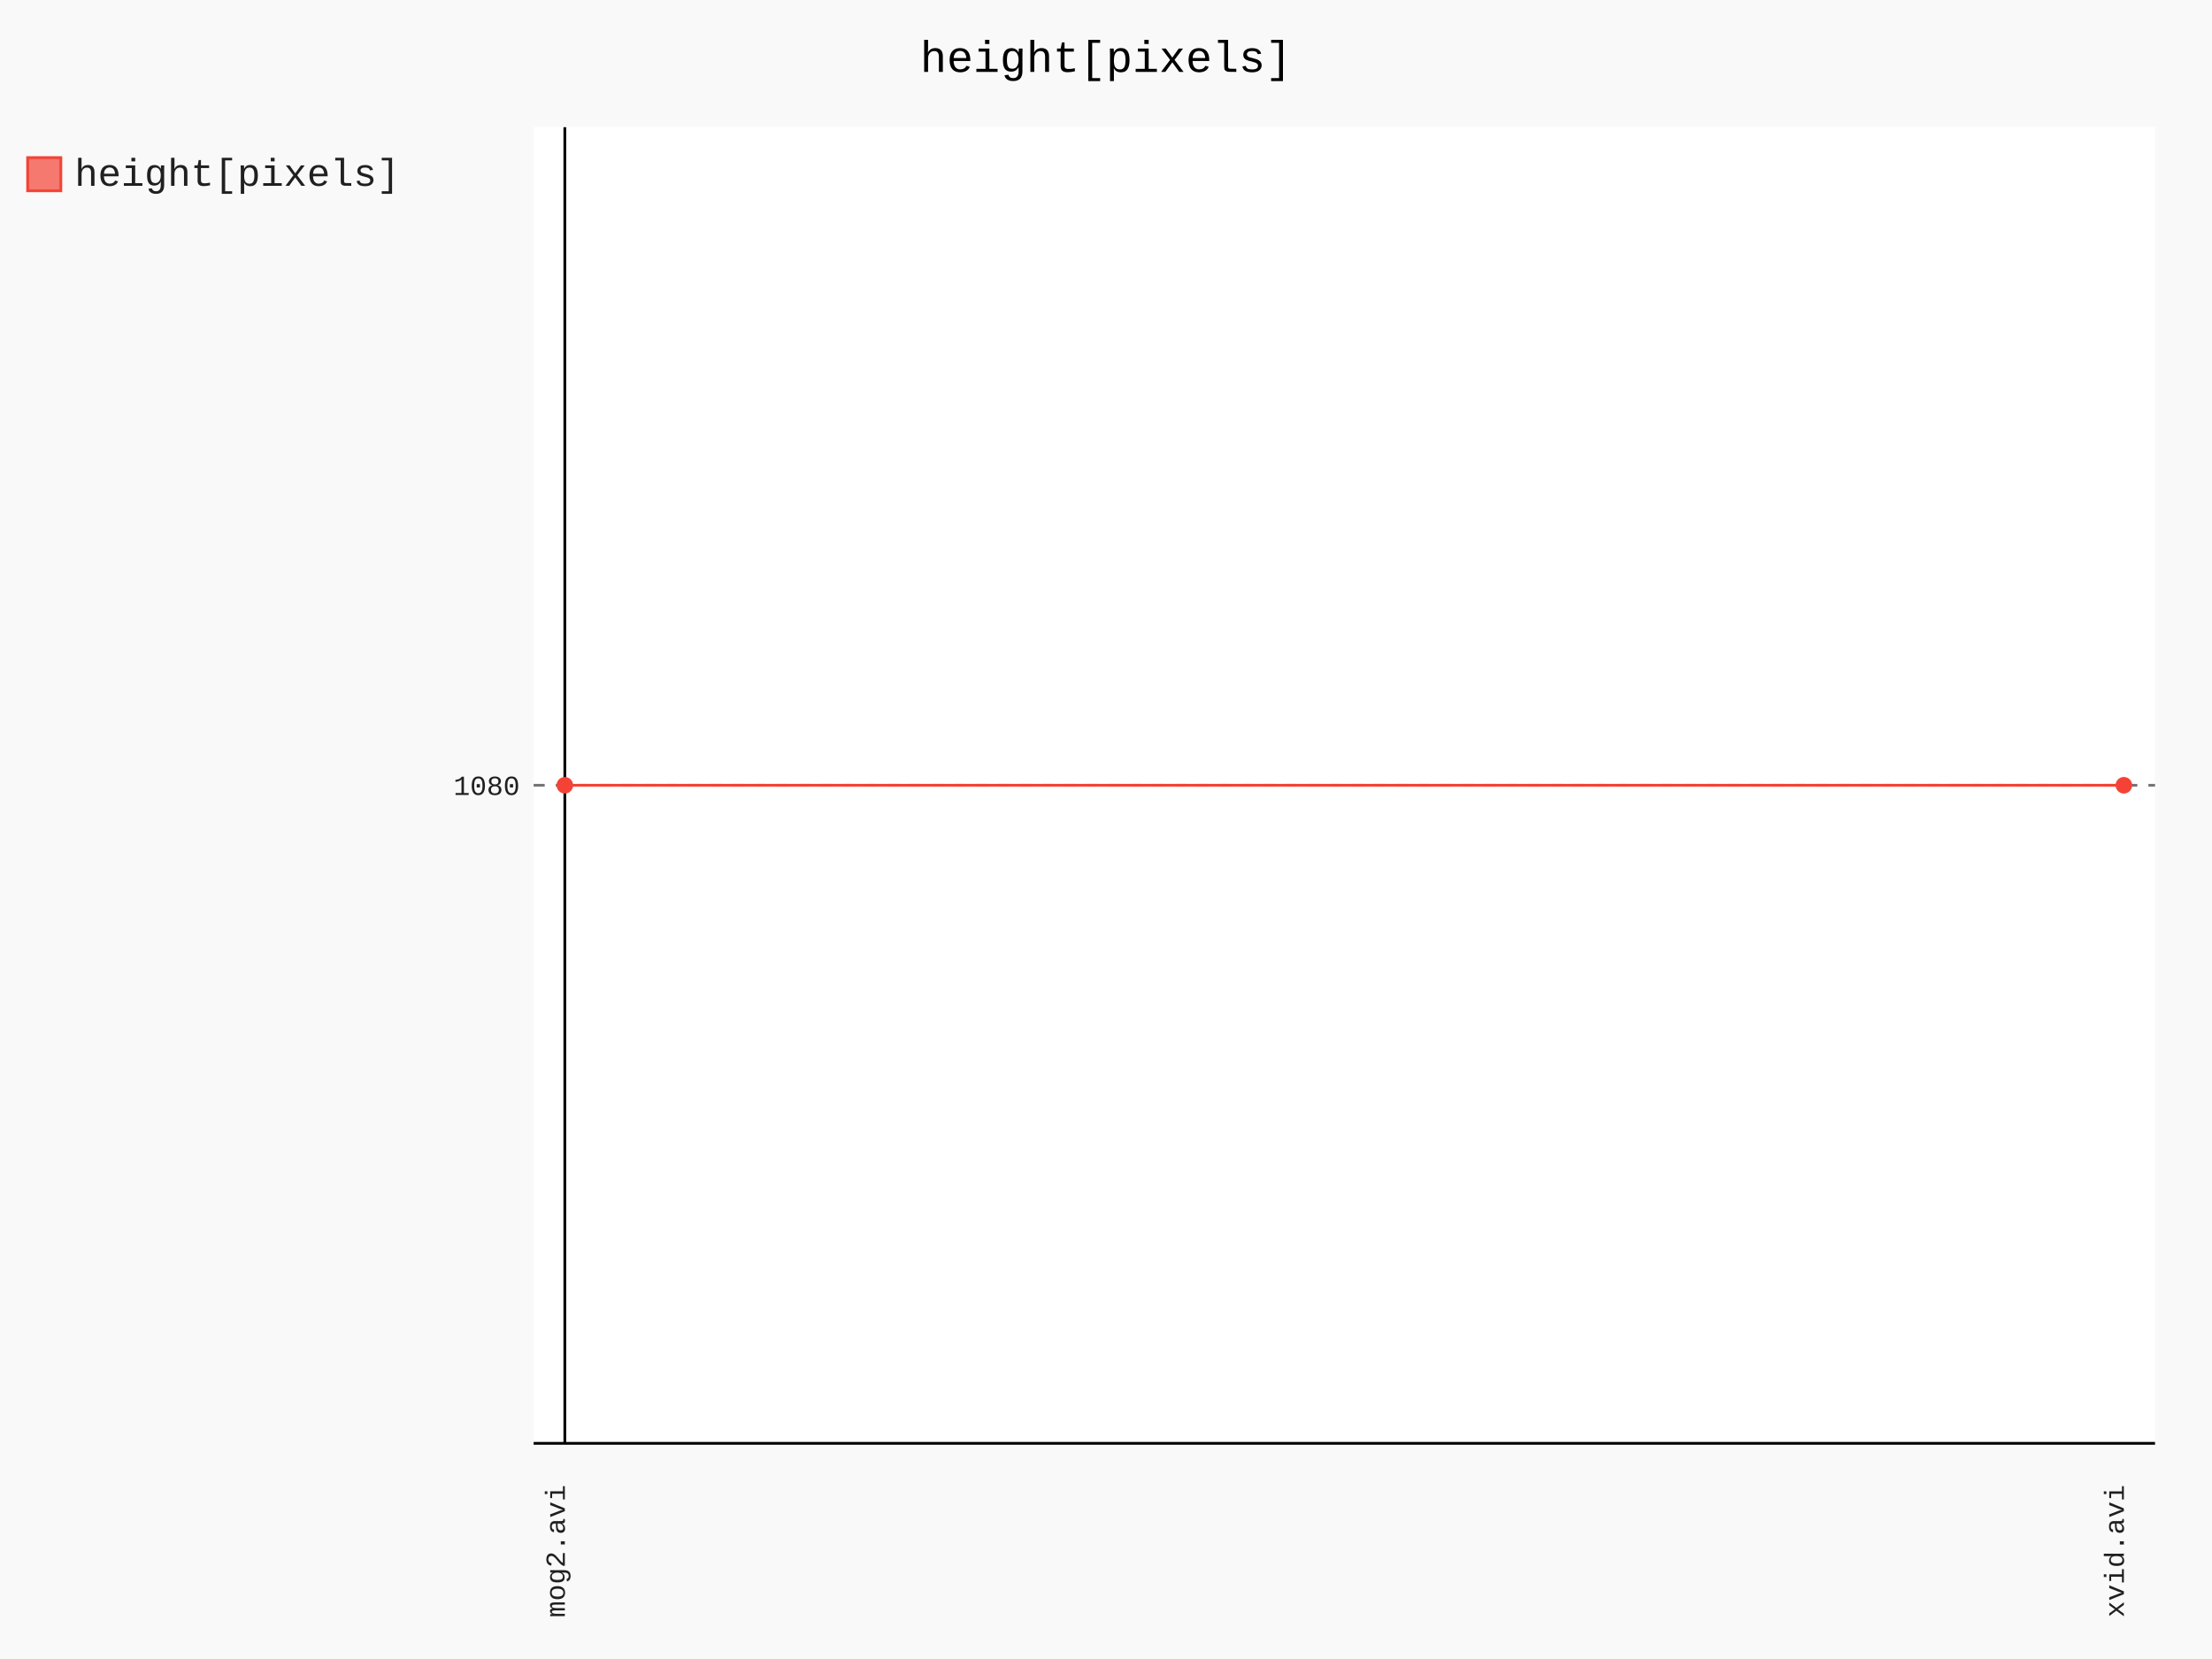
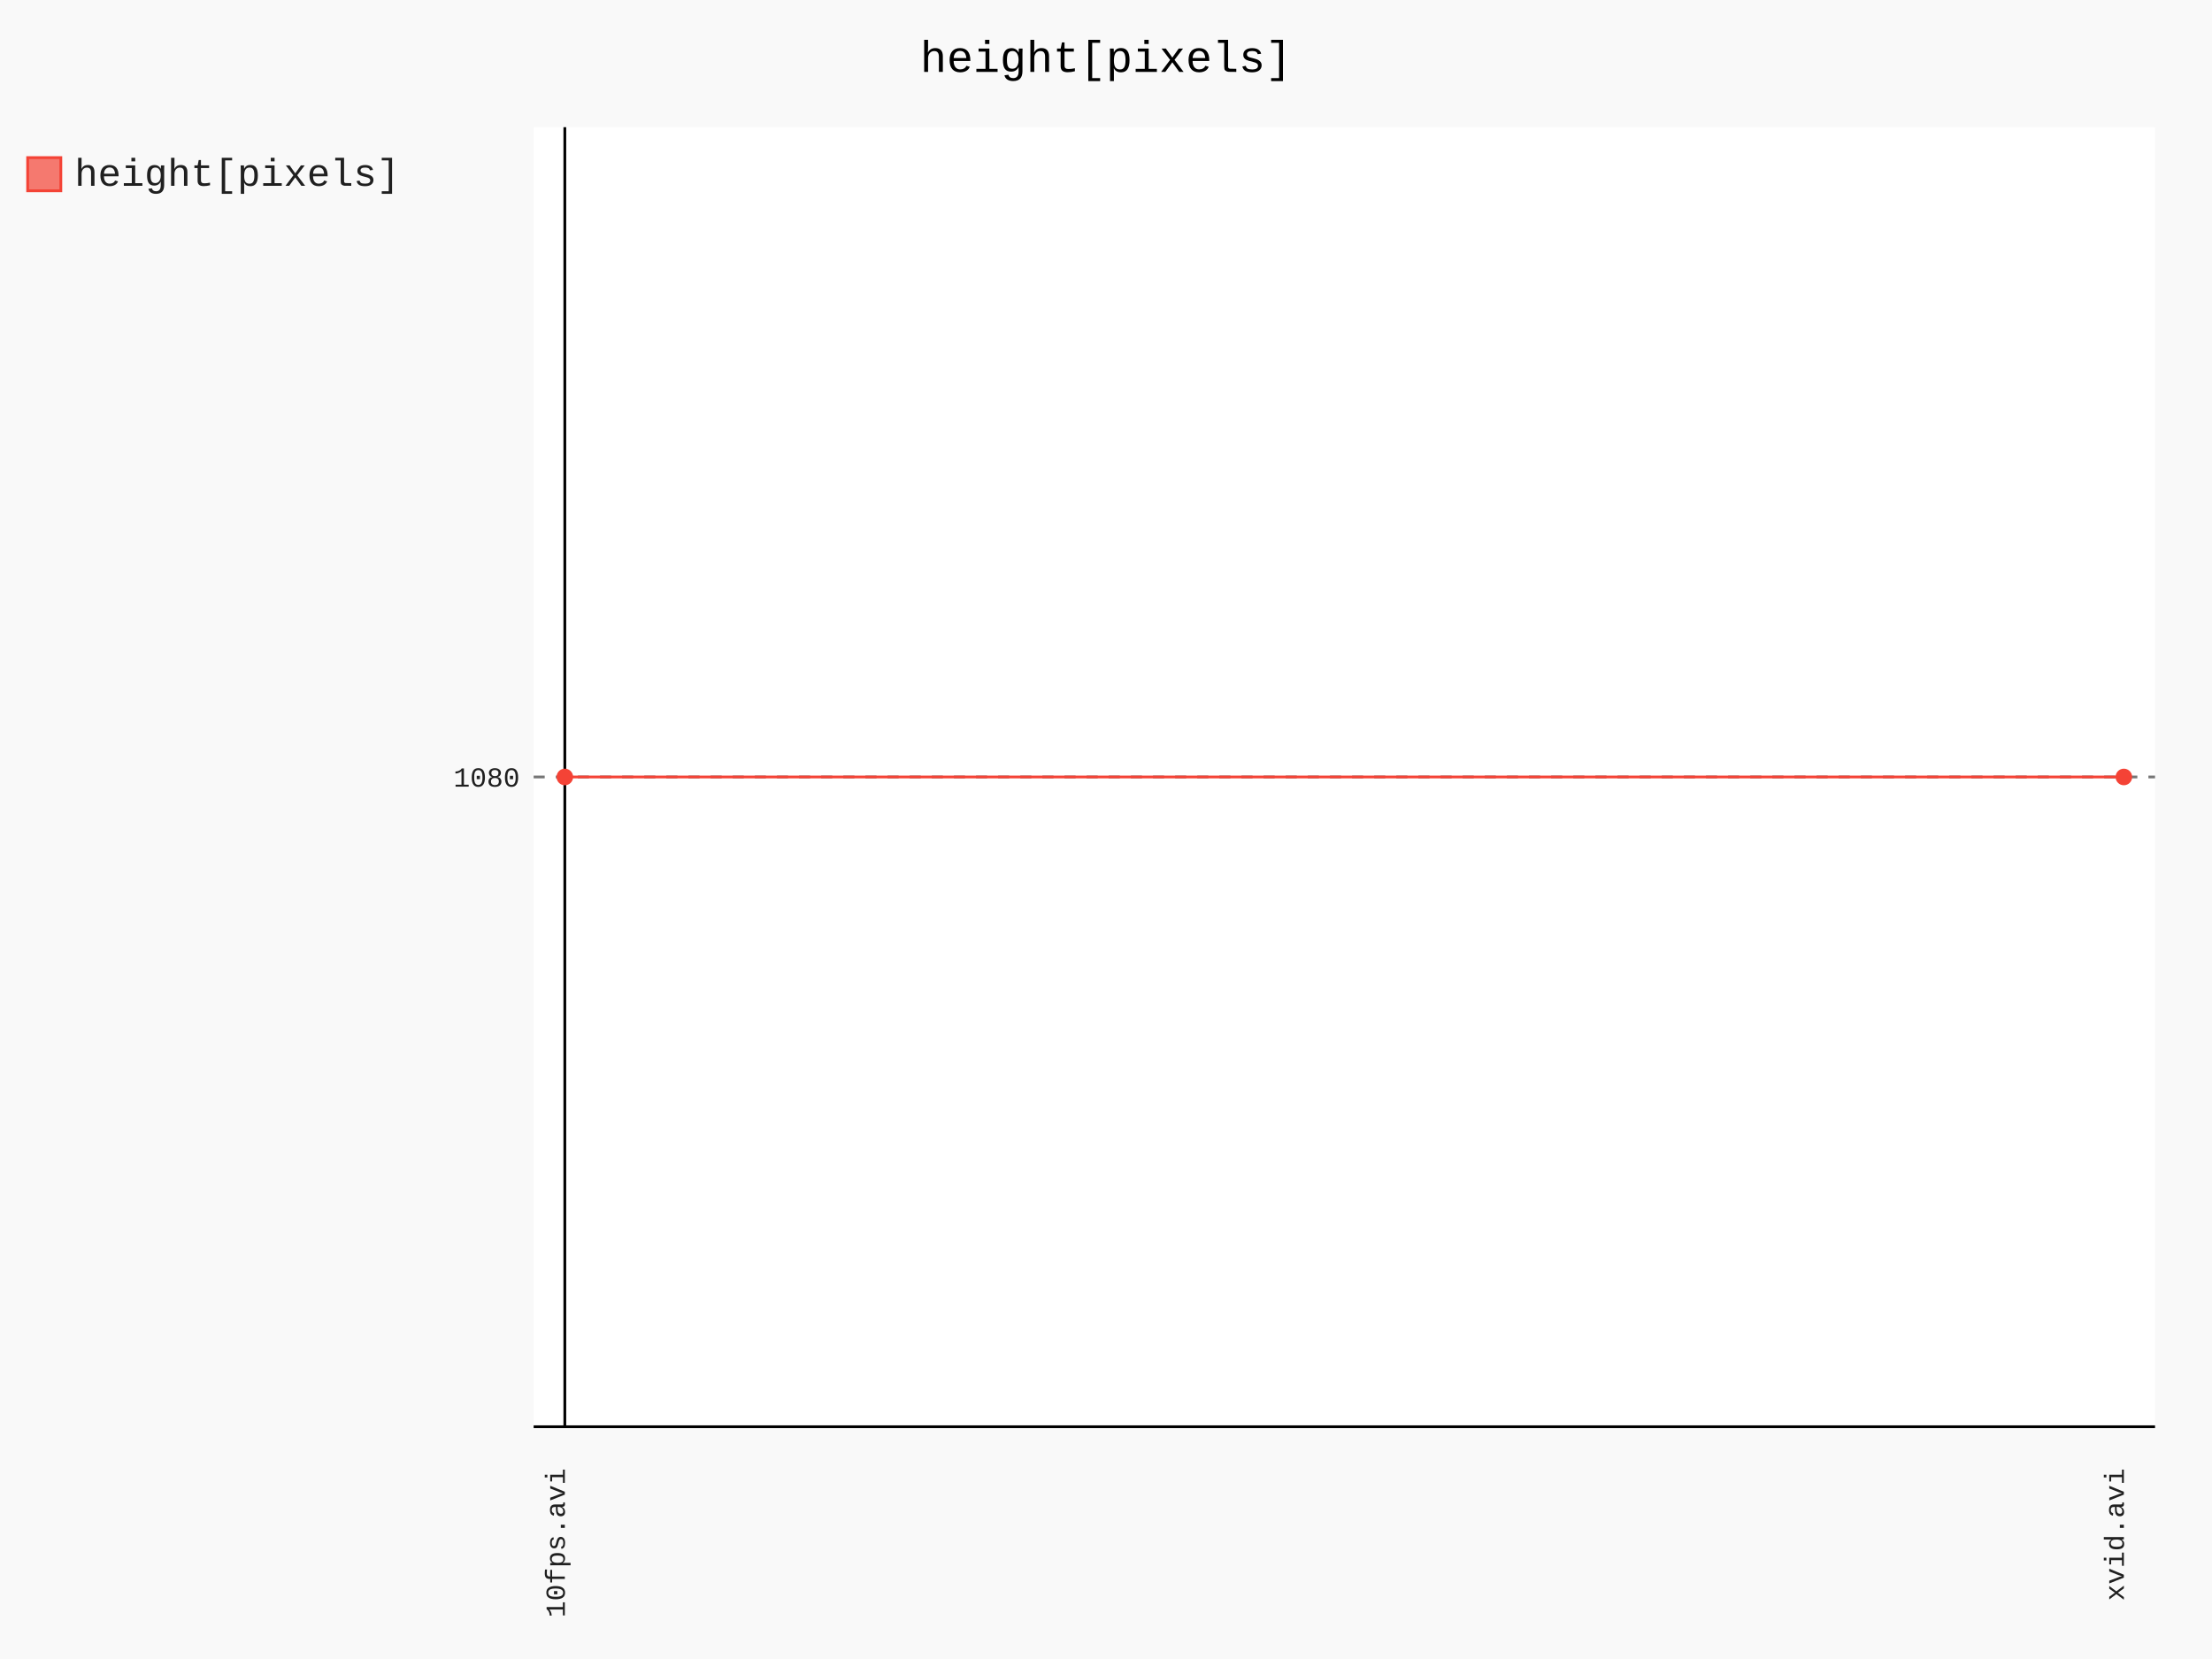
- <svg xmlns="http://www.w3.org/2000/svg" class="pygal-chart" id="chart-0cec193c-4a9c-4969-a94a-601fe1335a57" viewBox="0 0 800 600">
+ <svg xmlns="http://www.w3.org/2000/svg" class="pygal-chart" id="chart-cfa7845b-4626-4325-bea6-68625f38d958" viewBox="0 0 800 600">
  <defs>
-     <style type="text/css">#chart-0cec193c-4a9c-4969-a94a-601fe1335a57{-webkit-user-select:none;-webkit-font-smoothing:antialiased;font-family:Consolas,"Liberation Mono",Menlo,Courier,monospace}#chart-0cec193c-4a9c-4969-a94a-601fe1335a57 .title{font-family:Consolas,"Liberation Mono",Menlo,Courier,monospace;font-size:16px}#chart-0cec193c-4a9c-4969-a94a-601fe1335a57 .legends .legend text{font-family:Consolas,"Liberation Mono",Menlo,Courier,monospace;font-size:14px}#chart-0cec193c-4a9c-4969-a94a-601fe1335a57 .axis text{font-family:Consolas,"Liberation Mono",Menlo,Courier,monospace;font-size:10px}#chart-0cec193c-4a9c-4969-a94a-601fe1335a57 .axis text.major{font-family:Consolas,"Liberation Mono",Menlo,Courier,monospace;font-size:10px}#chart-0cec193c-4a9c-4969-a94a-601fe1335a57 .text-overlay text.value{font-family:Consolas,"Liberation Mono",Menlo,Courier,monospace;font-size:16px}#chart-0cec193c-4a9c-4969-a94a-601fe1335a57 .text-overlay text.label{font-family:Consolas,"Liberation Mono",Menlo,Courier,monospace;font-size:10px}#chart-0cec193c-4a9c-4969-a94a-601fe1335a57 .tooltip{font-family:Consolas,"Liberation Mono",Menlo,Courier,monospace;font-size:14px}#chart-0cec193c-4a9c-4969-a94a-601fe1335a57 text.no_data{font-family:Consolas,"Liberation Mono",Menlo,Courier,monospace;font-size:64px}
- #chart-0cec193c-4a9c-4969-a94a-601fe1335a57{background-color:rgba(249,249,249,1)}#chart-0cec193c-4a9c-4969-a94a-601fe1335a57 path,#chart-0cec193c-4a9c-4969-a94a-601fe1335a57 line,#chart-0cec193c-4a9c-4969-a94a-601fe1335a57 rect,#chart-0cec193c-4a9c-4969-a94a-601fe1335a57 circle{-webkit-transition:150ms;-moz-transition:150ms;transition:150ms}#chart-0cec193c-4a9c-4969-a94a-601fe1335a57 .graph &gt; .background{fill:rgba(249,249,249,1)}#chart-0cec193c-4a9c-4969-a94a-601fe1335a57 .plot &gt; .background{fill:rgba(255,255,255,1)}#chart-0cec193c-4a9c-4969-a94a-601fe1335a57 .graph{fill:rgba(0,0,0,.87)}#chart-0cec193c-4a9c-4969-a94a-601fe1335a57 text.no_data{fill:rgba(0,0,0,1)}#chart-0cec193c-4a9c-4969-a94a-601fe1335a57 .title{fill:rgba(0,0,0,1)}#chart-0cec193c-4a9c-4969-a94a-601fe1335a57 .legends .legend text{fill:rgba(0,0,0,.87)}#chart-0cec193c-4a9c-4969-a94a-601fe1335a57 .legends .legend:hover text{fill:rgba(0,0,0,1)}#chart-0cec193c-4a9c-4969-a94a-601fe1335a57 .axis .line{stroke:rgba(0,0,0,1)}#chart-0cec193c-4a9c-4969-a94a-601fe1335a57 .axis .guide.line{stroke:rgba(0,0,0,.54)}#chart-0cec193c-4a9c-4969-a94a-601fe1335a57 .axis .major.line{stroke:rgba(0,0,0,.87)}#chart-0cec193c-4a9c-4969-a94a-601fe1335a57 .axis text.major{fill:rgba(0,0,0,1)}#chart-0cec193c-4a9c-4969-a94a-601fe1335a57 .axis.y .guides:hover .guide.line,#chart-0cec193c-4a9c-4969-a94a-601fe1335a57 .line-graph .axis.x .guides:hover .guide.line,#chart-0cec193c-4a9c-4969-a94a-601fe1335a57 .stackedline-graph .axis.x .guides:hover .guide.line,#chart-0cec193c-4a9c-4969-a94a-601fe1335a57 .xy-graph .axis.x .guides:hover .guide.line{stroke:rgba(0,0,0,1)}#chart-0cec193c-4a9c-4969-a94a-601fe1335a57 .axis .guides:hover text{fill:rgba(0,0,0,1)}#chart-0cec193c-4a9c-4969-a94a-601fe1335a57 .reactive{fill-opacity:.7}#chart-0cec193c-4a9c-4969-a94a-601fe1335a57 .reactive.active,#chart-0cec193c-4a9c-4969-a94a-601fe1335a57 .active .reactive{fill-opacity:.8;stroke-width:4}#chart-0cec193c-4a9c-4969-a94a-601fe1335a57 .series text{fill:rgba(0,0,0,1)}#chart-0cec193c-4a9c-4969-a94a-601fe1335a57 .tooltip rect{fill:rgba(255,255,255,1);stroke:rgba(0,0,0,1);-webkit-transition:opacity 150ms;-moz-transition:opacity 150ms;transition:opacity 150ms}#chart-0cec193c-4a9c-4969-a94a-601fe1335a57 .tooltip .label{fill:rgba(0,0,0,.87)}#chart-0cec193c-4a9c-4969-a94a-601fe1335a57 .tooltip .label{fill:rgba(0,0,0,.87)}#chart-0cec193c-4a9c-4969-a94a-601fe1335a57 .tooltip .legend{font-size:.8em;fill:rgba(0,0,0,.54)}#chart-0cec193c-4a9c-4969-a94a-601fe1335a57 .tooltip .x_label{font-size:.6em;fill:rgba(0,0,0,1)}#chart-0cec193c-4a9c-4969-a94a-601fe1335a57 .tooltip .xlink{font-size:.5em;text-decoration:underline}#chart-0cec193c-4a9c-4969-a94a-601fe1335a57 .tooltip .value{font-size:1.5em}#chart-0cec193c-4a9c-4969-a94a-601fe1335a57 .map-element{fill:rgba(255,255,255,1);stroke:rgba(0,0,0,.54) !important}#chart-0cec193c-4a9c-4969-a94a-601fe1335a57 .map-element .reactive{fill-opacity:inherit}#chart-0cec193c-4a9c-4969-a94a-601fe1335a57 .color-0,#chart-0cec193c-4a9c-4969-a94a-601fe1335a57 .color-0 a:visited{stroke:#F44336;fill:#F44336}#chart-0cec193c-4a9c-4969-a94a-601fe1335a57 .text-overlay .color-0 text{fill:black}
- #chart-0cec193c-4a9c-4969-a94a-601fe1335a57 text.no_data{text-anchor:middle}#chart-0cec193c-4a9c-4969-a94a-601fe1335a57 .guide.line{fill:none}#chart-0cec193c-4a9c-4969-a94a-601fe1335a57 .centered{text-anchor:middle}#chart-0cec193c-4a9c-4969-a94a-601fe1335a57 .title{text-anchor:middle}#chart-0cec193c-4a9c-4969-a94a-601fe1335a57 .legends .legend text{fill-opacity:1}#chart-0cec193c-4a9c-4969-a94a-601fe1335a57 .axis.x text{text-anchor:middle}#chart-0cec193c-4a9c-4969-a94a-601fe1335a57 .axis.x:not(.web) text[transform]{text-anchor:start}#chart-0cec193c-4a9c-4969-a94a-601fe1335a57 .axis.x:not(.web) text[transform].backwards{text-anchor:end}#chart-0cec193c-4a9c-4969-a94a-601fe1335a57 .axis.y text{text-anchor:end}#chart-0cec193c-4a9c-4969-a94a-601fe1335a57 .axis.y text[transform].backwards{text-anchor:start}#chart-0cec193c-4a9c-4969-a94a-601fe1335a57 .axis.y2 text{text-anchor:start}#chart-0cec193c-4a9c-4969-a94a-601fe1335a57 .axis.y2 text[transform].backwards{text-anchor:end}#chart-0cec193c-4a9c-4969-a94a-601fe1335a57 .axis .guide.line{stroke-dasharray:4,4}#chart-0cec193c-4a9c-4969-a94a-601fe1335a57 .axis .major.guide.line{stroke-dasharray:6,6}#chart-0cec193c-4a9c-4969-a94a-601fe1335a57 .horizontal .axis.y .guide.line,#chart-0cec193c-4a9c-4969-a94a-601fe1335a57 .horizontal .axis.y2 .guide.line,#chart-0cec193c-4a9c-4969-a94a-601fe1335a57 .vertical .axis.x .guide.line{opacity:0}#chart-0cec193c-4a9c-4969-a94a-601fe1335a57 .horizontal .axis.always_show .guide.line,#chart-0cec193c-4a9c-4969-a94a-601fe1335a57 .vertical .axis.always_show .guide.line{opacity:1 !important}#chart-0cec193c-4a9c-4969-a94a-601fe1335a57 .axis.y .guides:hover .guide.line,#chart-0cec193c-4a9c-4969-a94a-601fe1335a57 .axis.y2 .guides:hover .guide.line,#chart-0cec193c-4a9c-4969-a94a-601fe1335a57 .axis.x .guides:hover .guide.line{opacity:1}#chart-0cec193c-4a9c-4969-a94a-601fe1335a57 .axis .guides:hover text{opacity:1}#chart-0cec193c-4a9c-4969-a94a-601fe1335a57 .nofill{fill:none}#chart-0cec193c-4a9c-4969-a94a-601fe1335a57 .subtle-fill{fill-opacity:.2}#chart-0cec193c-4a9c-4969-a94a-601fe1335a57 .dot{stroke-width:1px;fill-opacity:1}#chart-0cec193c-4a9c-4969-a94a-601fe1335a57 .dot.active{stroke-width:5px}#chart-0cec193c-4a9c-4969-a94a-601fe1335a57 .dot.negative{fill:transparent}#chart-0cec193c-4a9c-4969-a94a-601fe1335a57 text,#chart-0cec193c-4a9c-4969-a94a-601fe1335a57 tspan{stroke:none !important}#chart-0cec193c-4a9c-4969-a94a-601fe1335a57 .series text.active{opacity:1}#chart-0cec193c-4a9c-4969-a94a-601fe1335a57 .tooltip rect{fill-opacity:.95;stroke-width:.5}#chart-0cec193c-4a9c-4969-a94a-601fe1335a57 .tooltip text{fill-opacity:1}#chart-0cec193c-4a9c-4969-a94a-601fe1335a57 .showable{visibility:hidden}#chart-0cec193c-4a9c-4969-a94a-601fe1335a57 .showable.shown{visibility:visible}</style>
+     <style type="text/css">#chart-cfa7845b-4626-4325-bea6-68625f38d958{-webkit-user-select:none;-webkit-font-smoothing:antialiased;font-family:Consolas,"Liberation Mono",Menlo,Courier,monospace}#chart-cfa7845b-4626-4325-bea6-68625f38d958 .title{font-family:Consolas,"Liberation Mono",Menlo,Courier,monospace;font-size:16px}#chart-cfa7845b-4626-4325-bea6-68625f38d958 .legends .legend text{font-family:Consolas,"Liberation Mono",Menlo,Courier,monospace;font-size:14px}#chart-cfa7845b-4626-4325-bea6-68625f38d958 .axis text{font-family:Consolas,"Liberation Mono",Menlo,Courier,monospace;font-size:10px}#chart-cfa7845b-4626-4325-bea6-68625f38d958 .axis text.major{font-family:Consolas,"Liberation Mono",Menlo,Courier,monospace;font-size:10px}#chart-cfa7845b-4626-4325-bea6-68625f38d958 .text-overlay text.value{font-family:Consolas,"Liberation Mono",Menlo,Courier,monospace;font-size:16px}#chart-cfa7845b-4626-4325-bea6-68625f38d958 .text-overlay text.label{font-family:Consolas,"Liberation Mono",Menlo,Courier,monospace;font-size:10px}#chart-cfa7845b-4626-4325-bea6-68625f38d958 .tooltip{font-family:Consolas,"Liberation Mono",Menlo,Courier,monospace;font-size:14px}#chart-cfa7845b-4626-4325-bea6-68625f38d958 text.no_data{font-family:Consolas,"Liberation Mono",Menlo,Courier,monospace;font-size:64px}
+ #chart-cfa7845b-4626-4325-bea6-68625f38d958{background-color:rgba(249,249,249,1)}#chart-cfa7845b-4626-4325-bea6-68625f38d958 path,#chart-cfa7845b-4626-4325-bea6-68625f38d958 line,#chart-cfa7845b-4626-4325-bea6-68625f38d958 rect,#chart-cfa7845b-4626-4325-bea6-68625f38d958 circle{-webkit-transition:150ms;-moz-transition:150ms;transition:150ms}#chart-cfa7845b-4626-4325-bea6-68625f38d958 .graph &gt; .background{fill:rgba(249,249,249,1)}#chart-cfa7845b-4626-4325-bea6-68625f38d958 .plot &gt; .background{fill:rgba(255,255,255,1)}#chart-cfa7845b-4626-4325-bea6-68625f38d958 .graph{fill:rgba(0,0,0,.87)}#chart-cfa7845b-4626-4325-bea6-68625f38d958 text.no_data{fill:rgba(0,0,0,1)}#chart-cfa7845b-4626-4325-bea6-68625f38d958 .title{fill:rgba(0,0,0,1)}#chart-cfa7845b-4626-4325-bea6-68625f38d958 .legends .legend text{fill:rgba(0,0,0,.87)}#chart-cfa7845b-4626-4325-bea6-68625f38d958 .legends .legend:hover text{fill:rgba(0,0,0,1)}#chart-cfa7845b-4626-4325-bea6-68625f38d958 .axis .line{stroke:rgba(0,0,0,1)}#chart-cfa7845b-4626-4325-bea6-68625f38d958 .axis .guide.line{stroke:rgba(0,0,0,.54)}#chart-cfa7845b-4626-4325-bea6-68625f38d958 .axis .major.line{stroke:rgba(0,0,0,.87)}#chart-cfa7845b-4626-4325-bea6-68625f38d958 .axis text.major{fill:rgba(0,0,0,1)}#chart-cfa7845b-4626-4325-bea6-68625f38d958 .axis.y .guides:hover .guide.line,#chart-cfa7845b-4626-4325-bea6-68625f38d958 .line-graph .axis.x .guides:hover .guide.line,#chart-cfa7845b-4626-4325-bea6-68625f38d958 .stackedline-graph .axis.x .guides:hover .guide.line,#chart-cfa7845b-4626-4325-bea6-68625f38d958 .xy-graph .axis.x .guides:hover .guide.line{stroke:rgba(0,0,0,1)}#chart-cfa7845b-4626-4325-bea6-68625f38d958 .axis .guides:hover text{fill:rgba(0,0,0,1)}#chart-cfa7845b-4626-4325-bea6-68625f38d958 .reactive{fill-opacity:.7}#chart-cfa7845b-4626-4325-bea6-68625f38d958 .reactive.active,#chart-cfa7845b-4626-4325-bea6-68625f38d958 .active .reactive{fill-opacity:.8;stroke-width:4}#chart-cfa7845b-4626-4325-bea6-68625f38d958 .series text{fill:rgba(0,0,0,1)}#chart-cfa7845b-4626-4325-bea6-68625f38d958 .tooltip rect{fill:rgba(255,255,255,1);stroke:rgba(0,0,0,1);-webkit-transition:opacity 150ms;-moz-transition:opacity 150ms;transition:opacity 150ms}#chart-cfa7845b-4626-4325-bea6-68625f38d958 .tooltip .label{fill:rgba(0,0,0,.87)}#chart-cfa7845b-4626-4325-bea6-68625f38d958 .tooltip .label{fill:rgba(0,0,0,.87)}#chart-cfa7845b-4626-4325-bea6-68625f38d958 .tooltip .legend{font-size:.8em;fill:rgba(0,0,0,.54)}#chart-cfa7845b-4626-4325-bea6-68625f38d958 .tooltip .x_label{font-size:.6em;fill:rgba(0,0,0,1)}#chart-cfa7845b-4626-4325-bea6-68625f38d958 .tooltip .xlink{font-size:.5em;text-decoration:underline}#chart-cfa7845b-4626-4325-bea6-68625f38d958 .tooltip .value{font-size:1.5em}#chart-cfa7845b-4626-4325-bea6-68625f38d958 .map-element{fill:rgba(255,255,255,1);stroke:rgba(0,0,0,.54) !important}#chart-cfa7845b-4626-4325-bea6-68625f38d958 .map-element .reactive{fill-opacity:inherit}#chart-cfa7845b-4626-4325-bea6-68625f38d958 .color-0,#chart-cfa7845b-4626-4325-bea6-68625f38d958 .color-0 a:visited{stroke:#F44336;fill:#F44336}#chart-cfa7845b-4626-4325-bea6-68625f38d958 .text-overlay .color-0 text{fill:black}
+ #chart-cfa7845b-4626-4325-bea6-68625f38d958 text.no_data{text-anchor:middle}#chart-cfa7845b-4626-4325-bea6-68625f38d958 .guide.line{fill:none}#chart-cfa7845b-4626-4325-bea6-68625f38d958 .centered{text-anchor:middle}#chart-cfa7845b-4626-4325-bea6-68625f38d958 .title{text-anchor:middle}#chart-cfa7845b-4626-4325-bea6-68625f38d958 .legends .legend text{fill-opacity:1}#chart-cfa7845b-4626-4325-bea6-68625f38d958 .axis.x text{text-anchor:middle}#chart-cfa7845b-4626-4325-bea6-68625f38d958 .axis.x:not(.web) text[transform]{text-anchor:start}#chart-cfa7845b-4626-4325-bea6-68625f38d958 .axis.x:not(.web) text[transform].backwards{text-anchor:end}#chart-cfa7845b-4626-4325-bea6-68625f38d958 .axis.y text{text-anchor:end}#chart-cfa7845b-4626-4325-bea6-68625f38d958 .axis.y text[transform].backwards{text-anchor:start}#chart-cfa7845b-4626-4325-bea6-68625f38d958 .axis.y2 text{text-anchor:start}#chart-cfa7845b-4626-4325-bea6-68625f38d958 .axis.y2 text[transform].backwards{text-anchor:end}#chart-cfa7845b-4626-4325-bea6-68625f38d958 .axis .guide.line{stroke-dasharray:4,4}#chart-cfa7845b-4626-4325-bea6-68625f38d958 .axis .major.guide.line{stroke-dasharray:6,6}#chart-cfa7845b-4626-4325-bea6-68625f38d958 .horizontal .axis.y .guide.line,#chart-cfa7845b-4626-4325-bea6-68625f38d958 .horizontal .axis.y2 .guide.line,#chart-cfa7845b-4626-4325-bea6-68625f38d958 .vertical .axis.x .guide.line{opacity:0}#chart-cfa7845b-4626-4325-bea6-68625f38d958 .horizontal .axis.always_show .guide.line,#chart-cfa7845b-4626-4325-bea6-68625f38d958 .vertical .axis.always_show .guide.line{opacity:1 !important}#chart-cfa7845b-4626-4325-bea6-68625f38d958 .axis.y .guides:hover .guide.line,#chart-cfa7845b-4626-4325-bea6-68625f38d958 .axis.y2 .guides:hover .guide.line,#chart-cfa7845b-4626-4325-bea6-68625f38d958 .axis.x .guides:hover .guide.line{opacity:1}#chart-cfa7845b-4626-4325-bea6-68625f38d958 .axis .guides:hover text{opacity:1}#chart-cfa7845b-4626-4325-bea6-68625f38d958 .nofill{fill:none}#chart-cfa7845b-4626-4325-bea6-68625f38d958 .subtle-fill{fill-opacity:.2}#chart-cfa7845b-4626-4325-bea6-68625f38d958 .dot{stroke-width:1px;fill-opacity:1}#chart-cfa7845b-4626-4325-bea6-68625f38d958 .dot.active{stroke-width:5px}#chart-cfa7845b-4626-4325-bea6-68625f38d958 .dot.negative{fill:transparent}#chart-cfa7845b-4626-4325-bea6-68625f38d958 text,#chart-cfa7845b-4626-4325-bea6-68625f38d958 tspan{stroke:none !important}#chart-cfa7845b-4626-4325-bea6-68625f38d958 .series text.active{opacity:1}#chart-cfa7845b-4626-4325-bea6-68625f38d958 .tooltip rect{fill-opacity:.95;stroke-width:.5}#chart-cfa7845b-4626-4325-bea6-68625f38d958 .tooltip text{fill-opacity:1}#chart-cfa7845b-4626-4325-bea6-68625f38d958 .showable{visibility:hidden}#chart-cfa7845b-4626-4325-bea6-68625f38d958 .showable.shown{visibility:visible}</style>
  </defs>
  <g class="graph line-graph vertical">
    <rect class="background" height="600" width="800" x="0" y="0" />
    <g class="plot" transform="translate(193, 46)">
-       <rect class="background" height="476.0" width="586.4" x="0" y="0" />
+       <rect class="background" height="470.0" width="586.4" x="0" y="0" />
      <g class="axis y">
-         <path class="line" d="M0 476 h586.4" />
+         <path class="line" d="M0 470 h586.4" />
        <g class="guides">
-           <path class="guide line" d="M0 238 h586.4" />
-           <text class="" x="-5" y="241.5">1080</text>
+           <path class="guide line" d="M0 235 h586.4" />
+           <text class="" x="-5" y="238.5">1080</text>
        </g>
      </g>
      <g class="axis x">
        <g class="guides">
-           <path class="line" d="M11.277 0 v476" />
-           <text class="backwards" transform="rotate(270 11.27692 491)" x="11.277" y="491.0">mog2.avi</text>
+           <path class="line" d="M11.277 0 v470" />
+           <text class="backwards" transform="rotate(270 11.27692 485)" x="11.277" y="485.0">10fps.avi</text>
        </g>
        <g class="guides">
-           <path class="guide line" d="M575.123 0 v476" />
-           <text class="backwards" transform="rotate(270 575.1231 491)" x="575.123" y="491.0">xvid.avi</text>
+           <path class="guide line" d="M575.123 0 v470" />
+           <text class="backwards" transform="rotate(270 575.1231 485)" x="575.123" y="485.0">xvid.avi</text>
        </g>
      </g>
      <g class="series serie-0 color-0">
-         <path class="line reactive nofill" d="M11.277 238 L575.123 238" />
+         <path class="line reactive nofill" d="M11.277 235 L575.123 235" />
      </g>
    </g>
    <g class="titles">
      <text class="title plot_title" x="400.0" y="26">height[pixels]</text>
    </g>
    <g class="plot overlay" transform="translate(193, 46)">
      <g class="series serie-0 color-0">
        <g class="dots">
-           <circle class="dot reactive tooltip-trigger" cx="11.277" cy="238.0" r="2.5" />
+           <circle class="dot reactive tooltip-trigger" cx="11.277" cy="235.0" r="2.5" />
        </g>
        <g class="dots">
-           <circle class="dot reactive tooltip-trigger" cx="575.123" cy="238.0" r="2.5" />
+           <circle class="dot reactive tooltip-trigger" cx="575.123" cy="235.0" r="2.5" />
        </g>
      </g>
    </g>
    <g class="plot text-overlay" transform="translate(193, 46)">
      <g class="series serie-0 color-0" />
    </g>
    <g class="plot tooltip-overlay" transform="translate(193, 46)">
      <g class="tooltip" style="opacity: 0" transform="translate(0 0)">
        <rect class="tooltip-box" height="0" rx="0" ry="0" width="0" />
        <g class="text" />
      </g>
    </g>
    <g class="legends" transform="translate(10, 56)">
      <g class="legend reactive activate-serie" id="activate-serie-0">
        <rect class="color-0 reactive" height="12" width="12" x="0.0" y="1.0" />
        <text x="17.0" y="11.2">height[pixels]</text>
      </g>
    </g>
    <g class="legends" transform="translate(790, 56)" />
  </g>
</svg>
